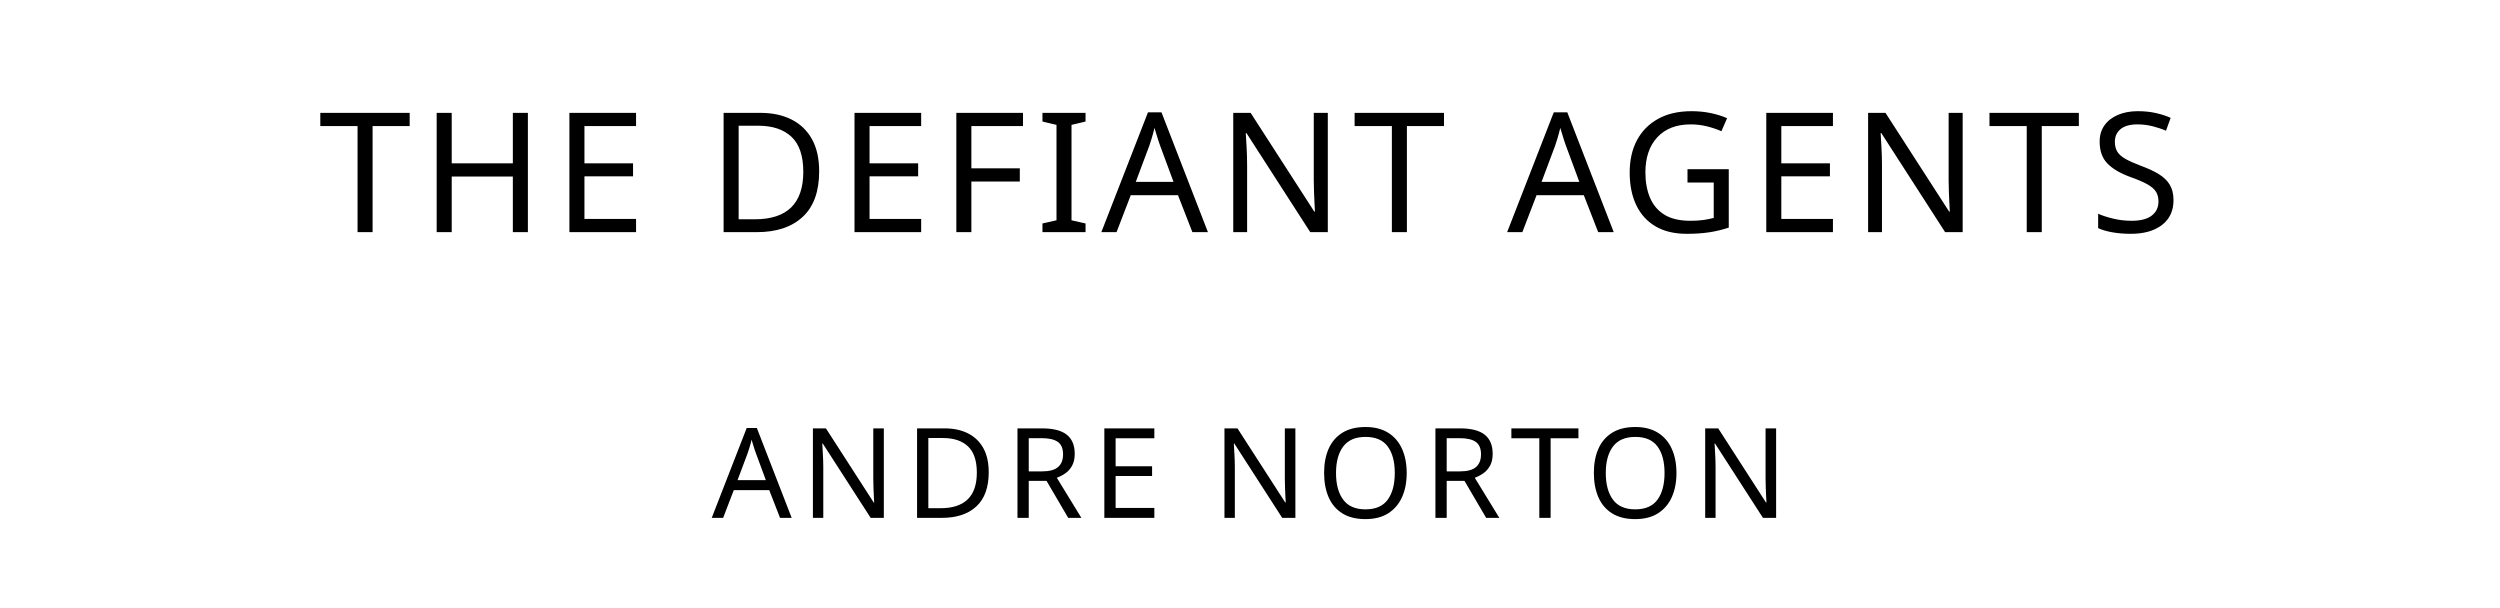
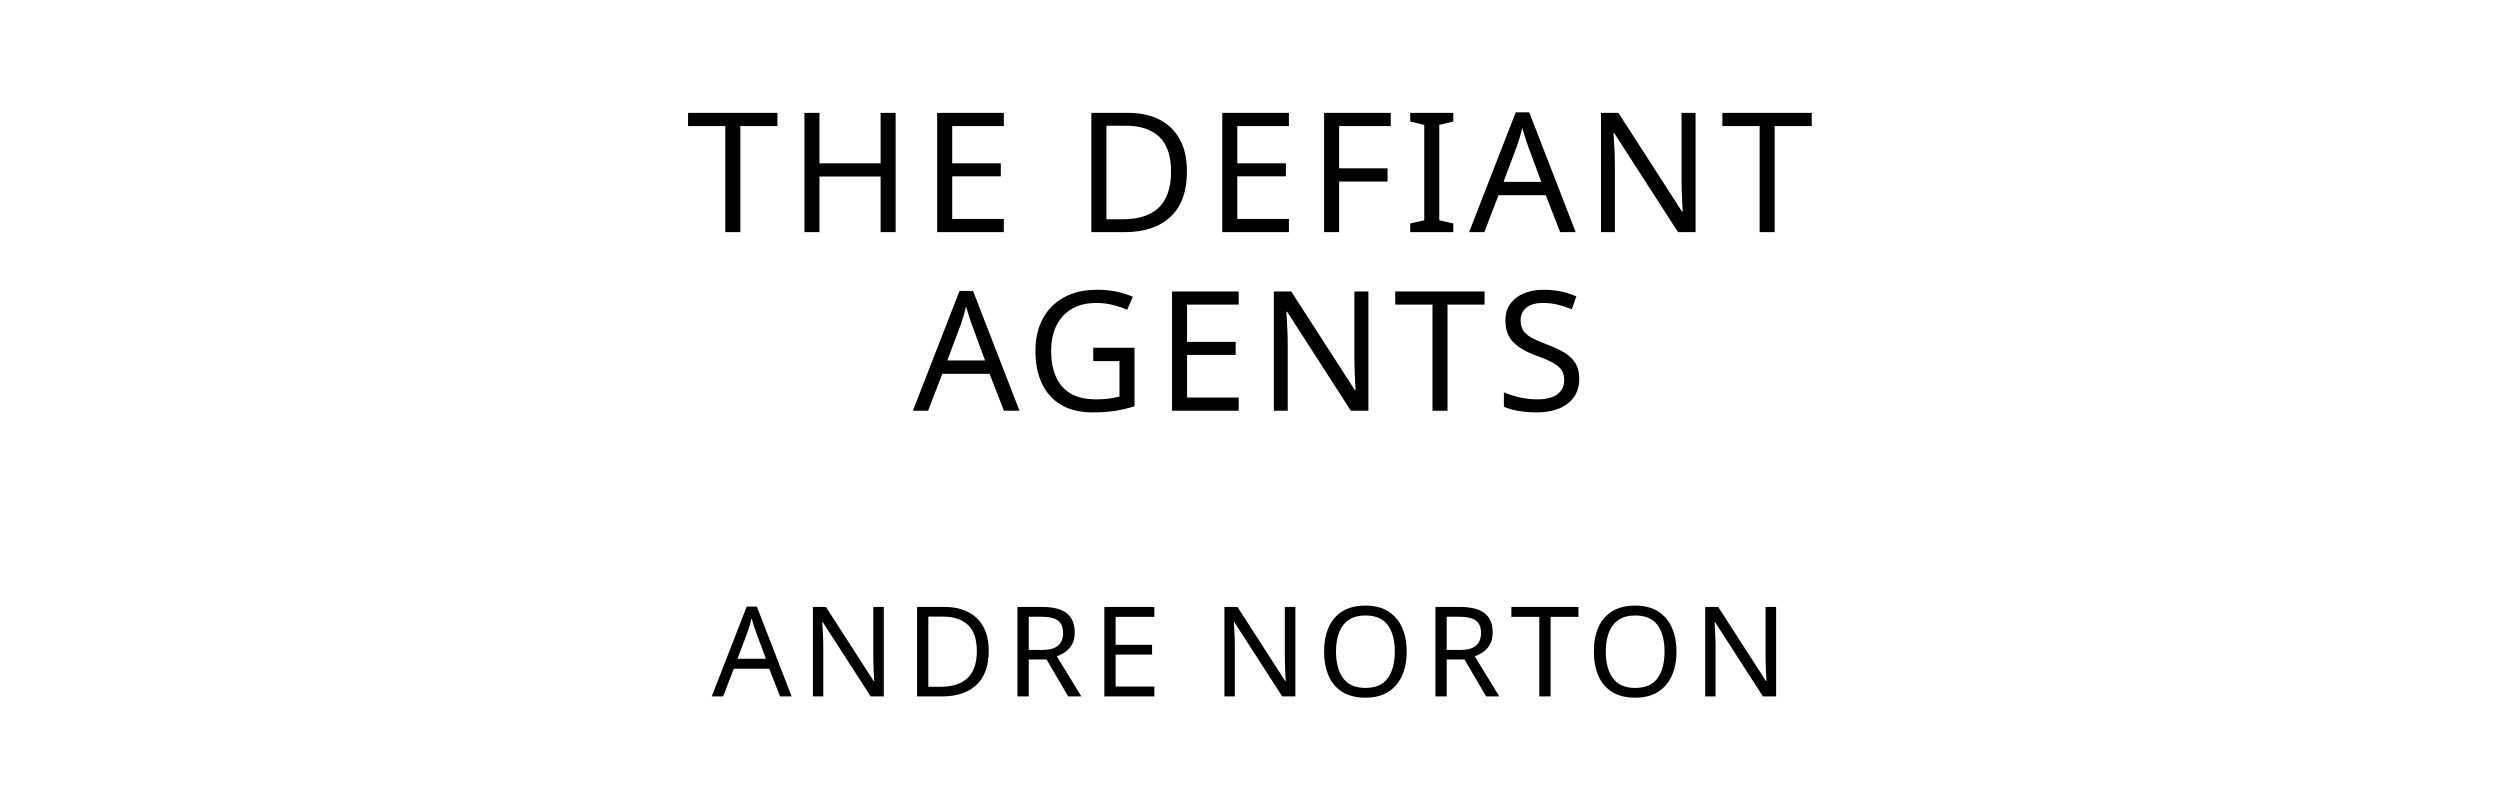
- <svg xmlns="http://www.w3.org/2000/svg" version="1.1" viewBox="0 0 1400 340">
+ <svg xmlns="http://www.w3.org/2000/svg" version="1.1" viewBox="0 0 1400 440">
  <style type="text/css">
		text{
			font-family: "League Spartan";
			letter-spacing: 5px;
			text-anchor: middle;
		}

		.title{
			font-size: 93.567px;
		}

		.author{
			font-size: 70.175px;
		}
	</style>
-   <text class="title" x="700" y="130">THE DEFIANT AGENTS</text>
-   <text class="author" x="700" y="290">ANDRE NORTON</text>
+   <text class="title" x="700" y="130">THE DEFIANT</text>
+   <text class="title" x="700" y="230">AGENTS</text>
+   <text class="author" x="700" y="390">ANDRE NORTON</text>
</svg>
